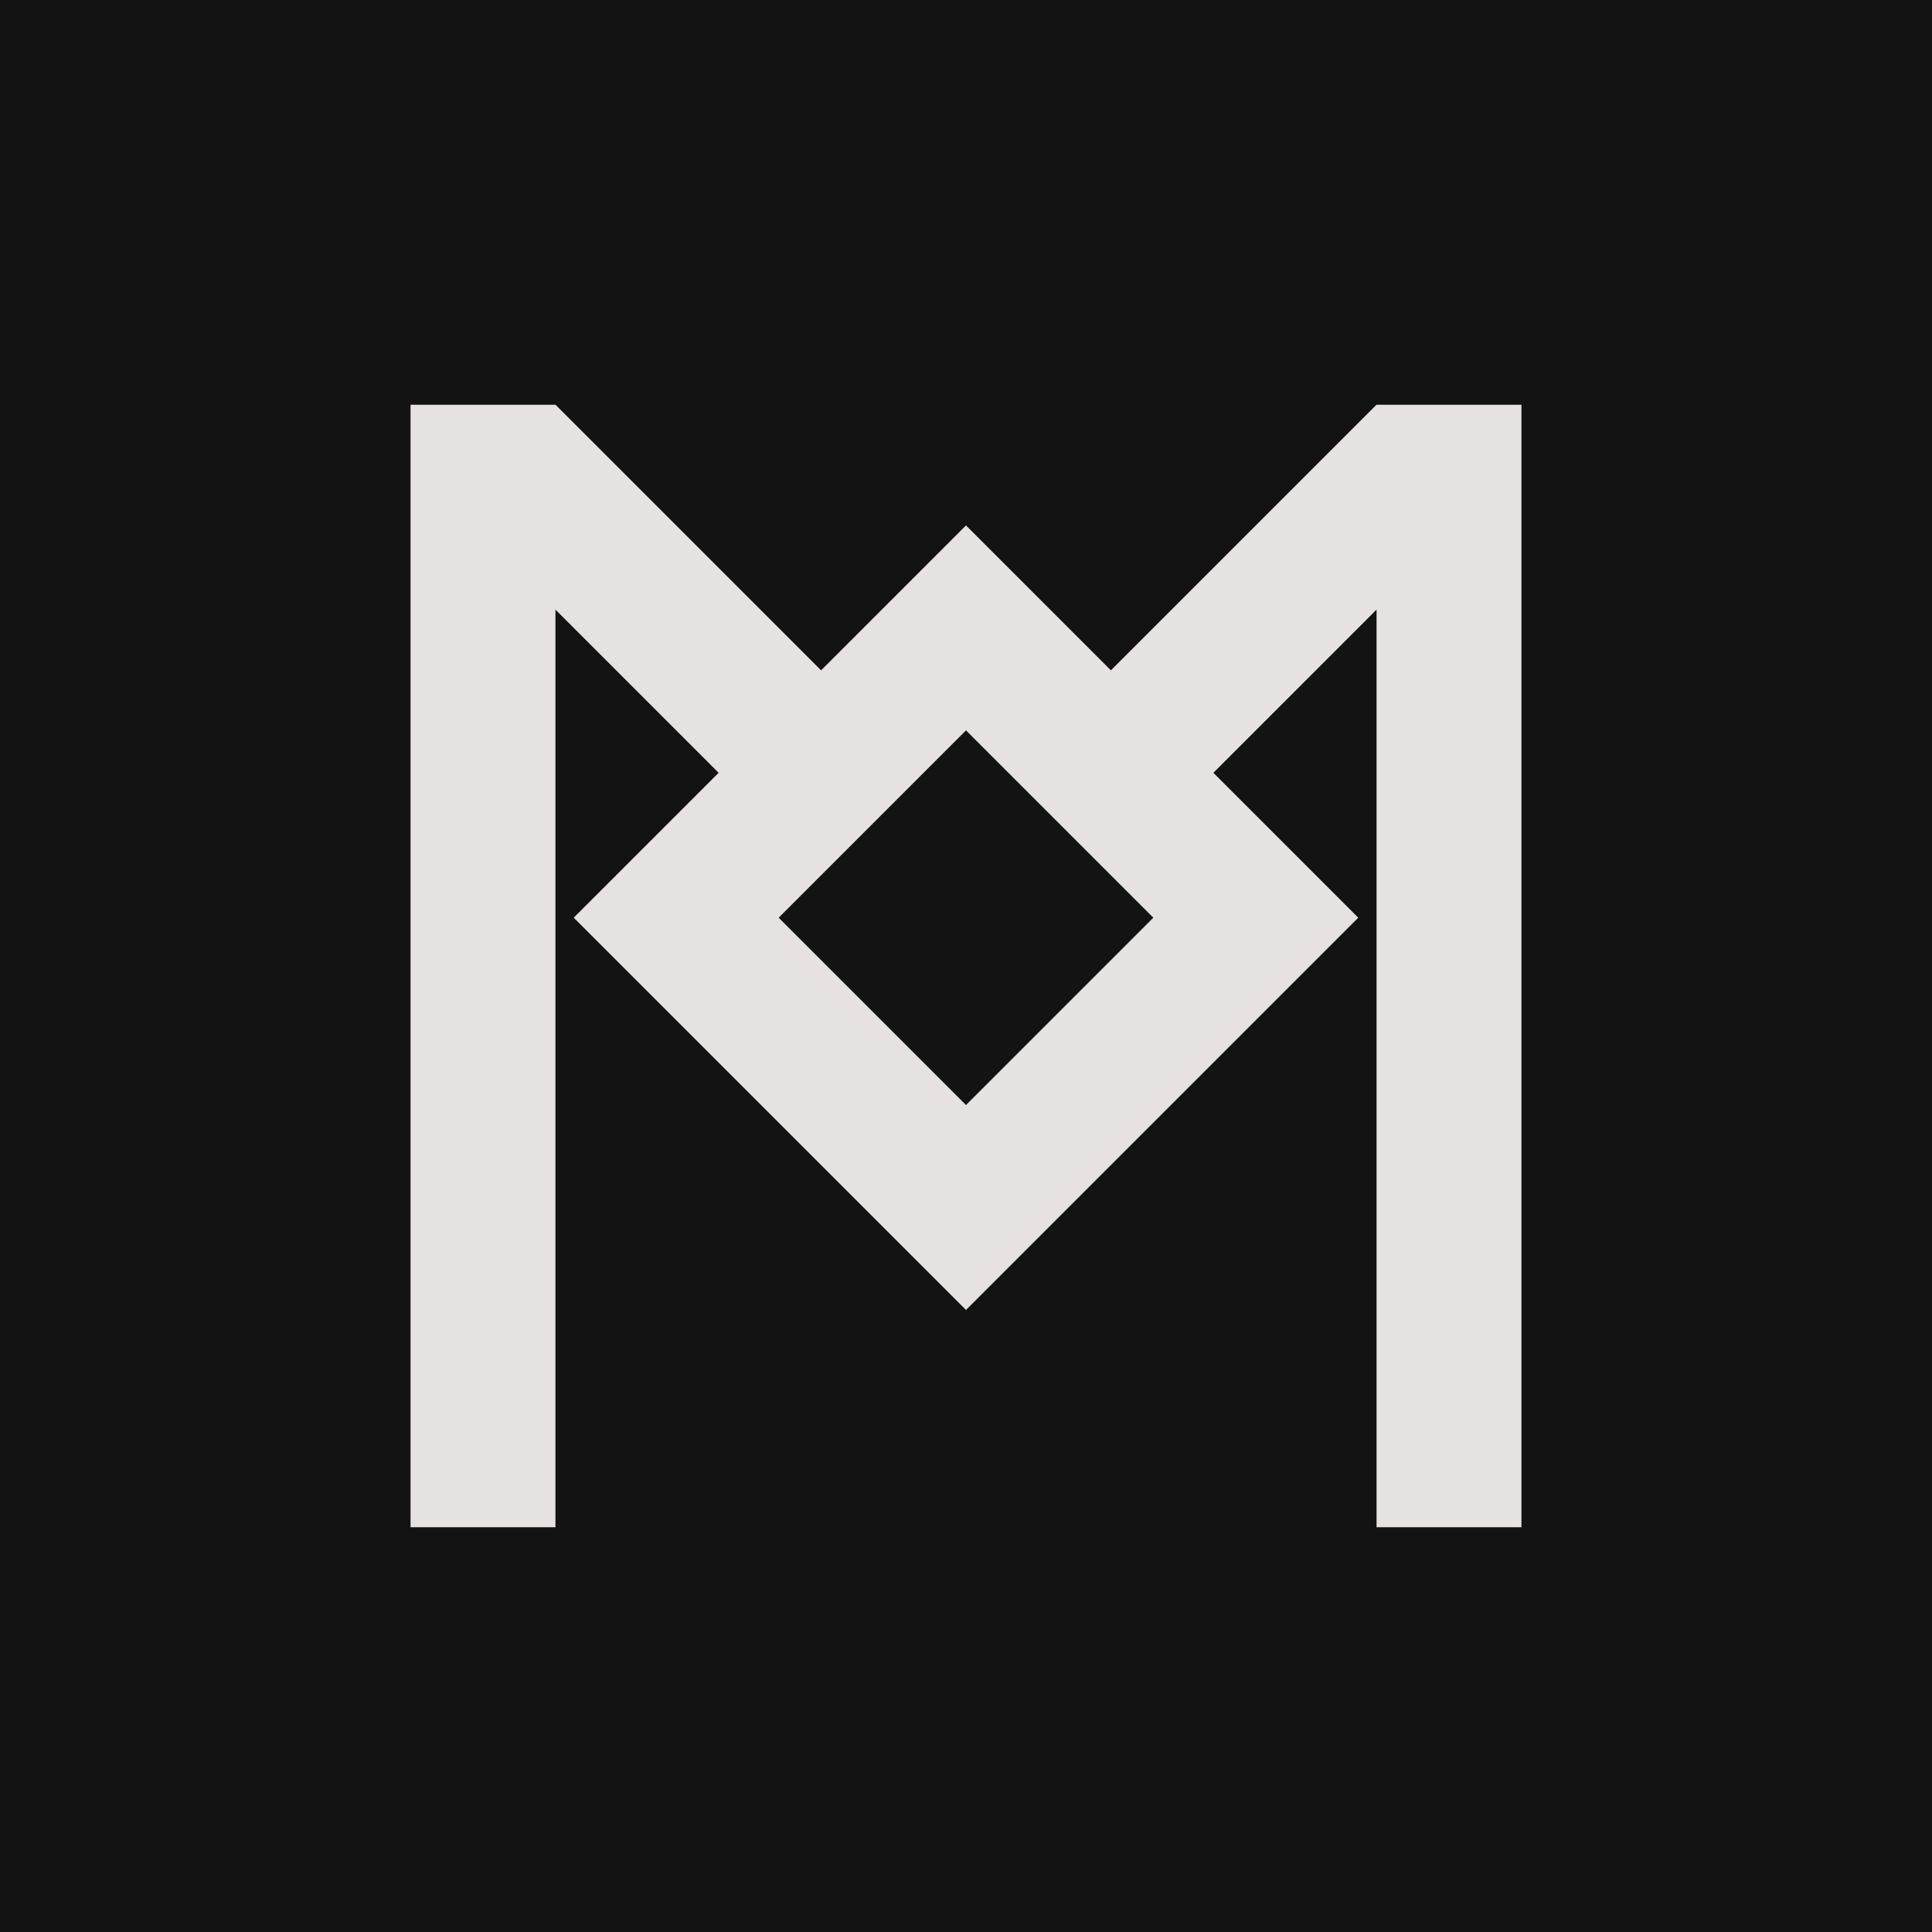
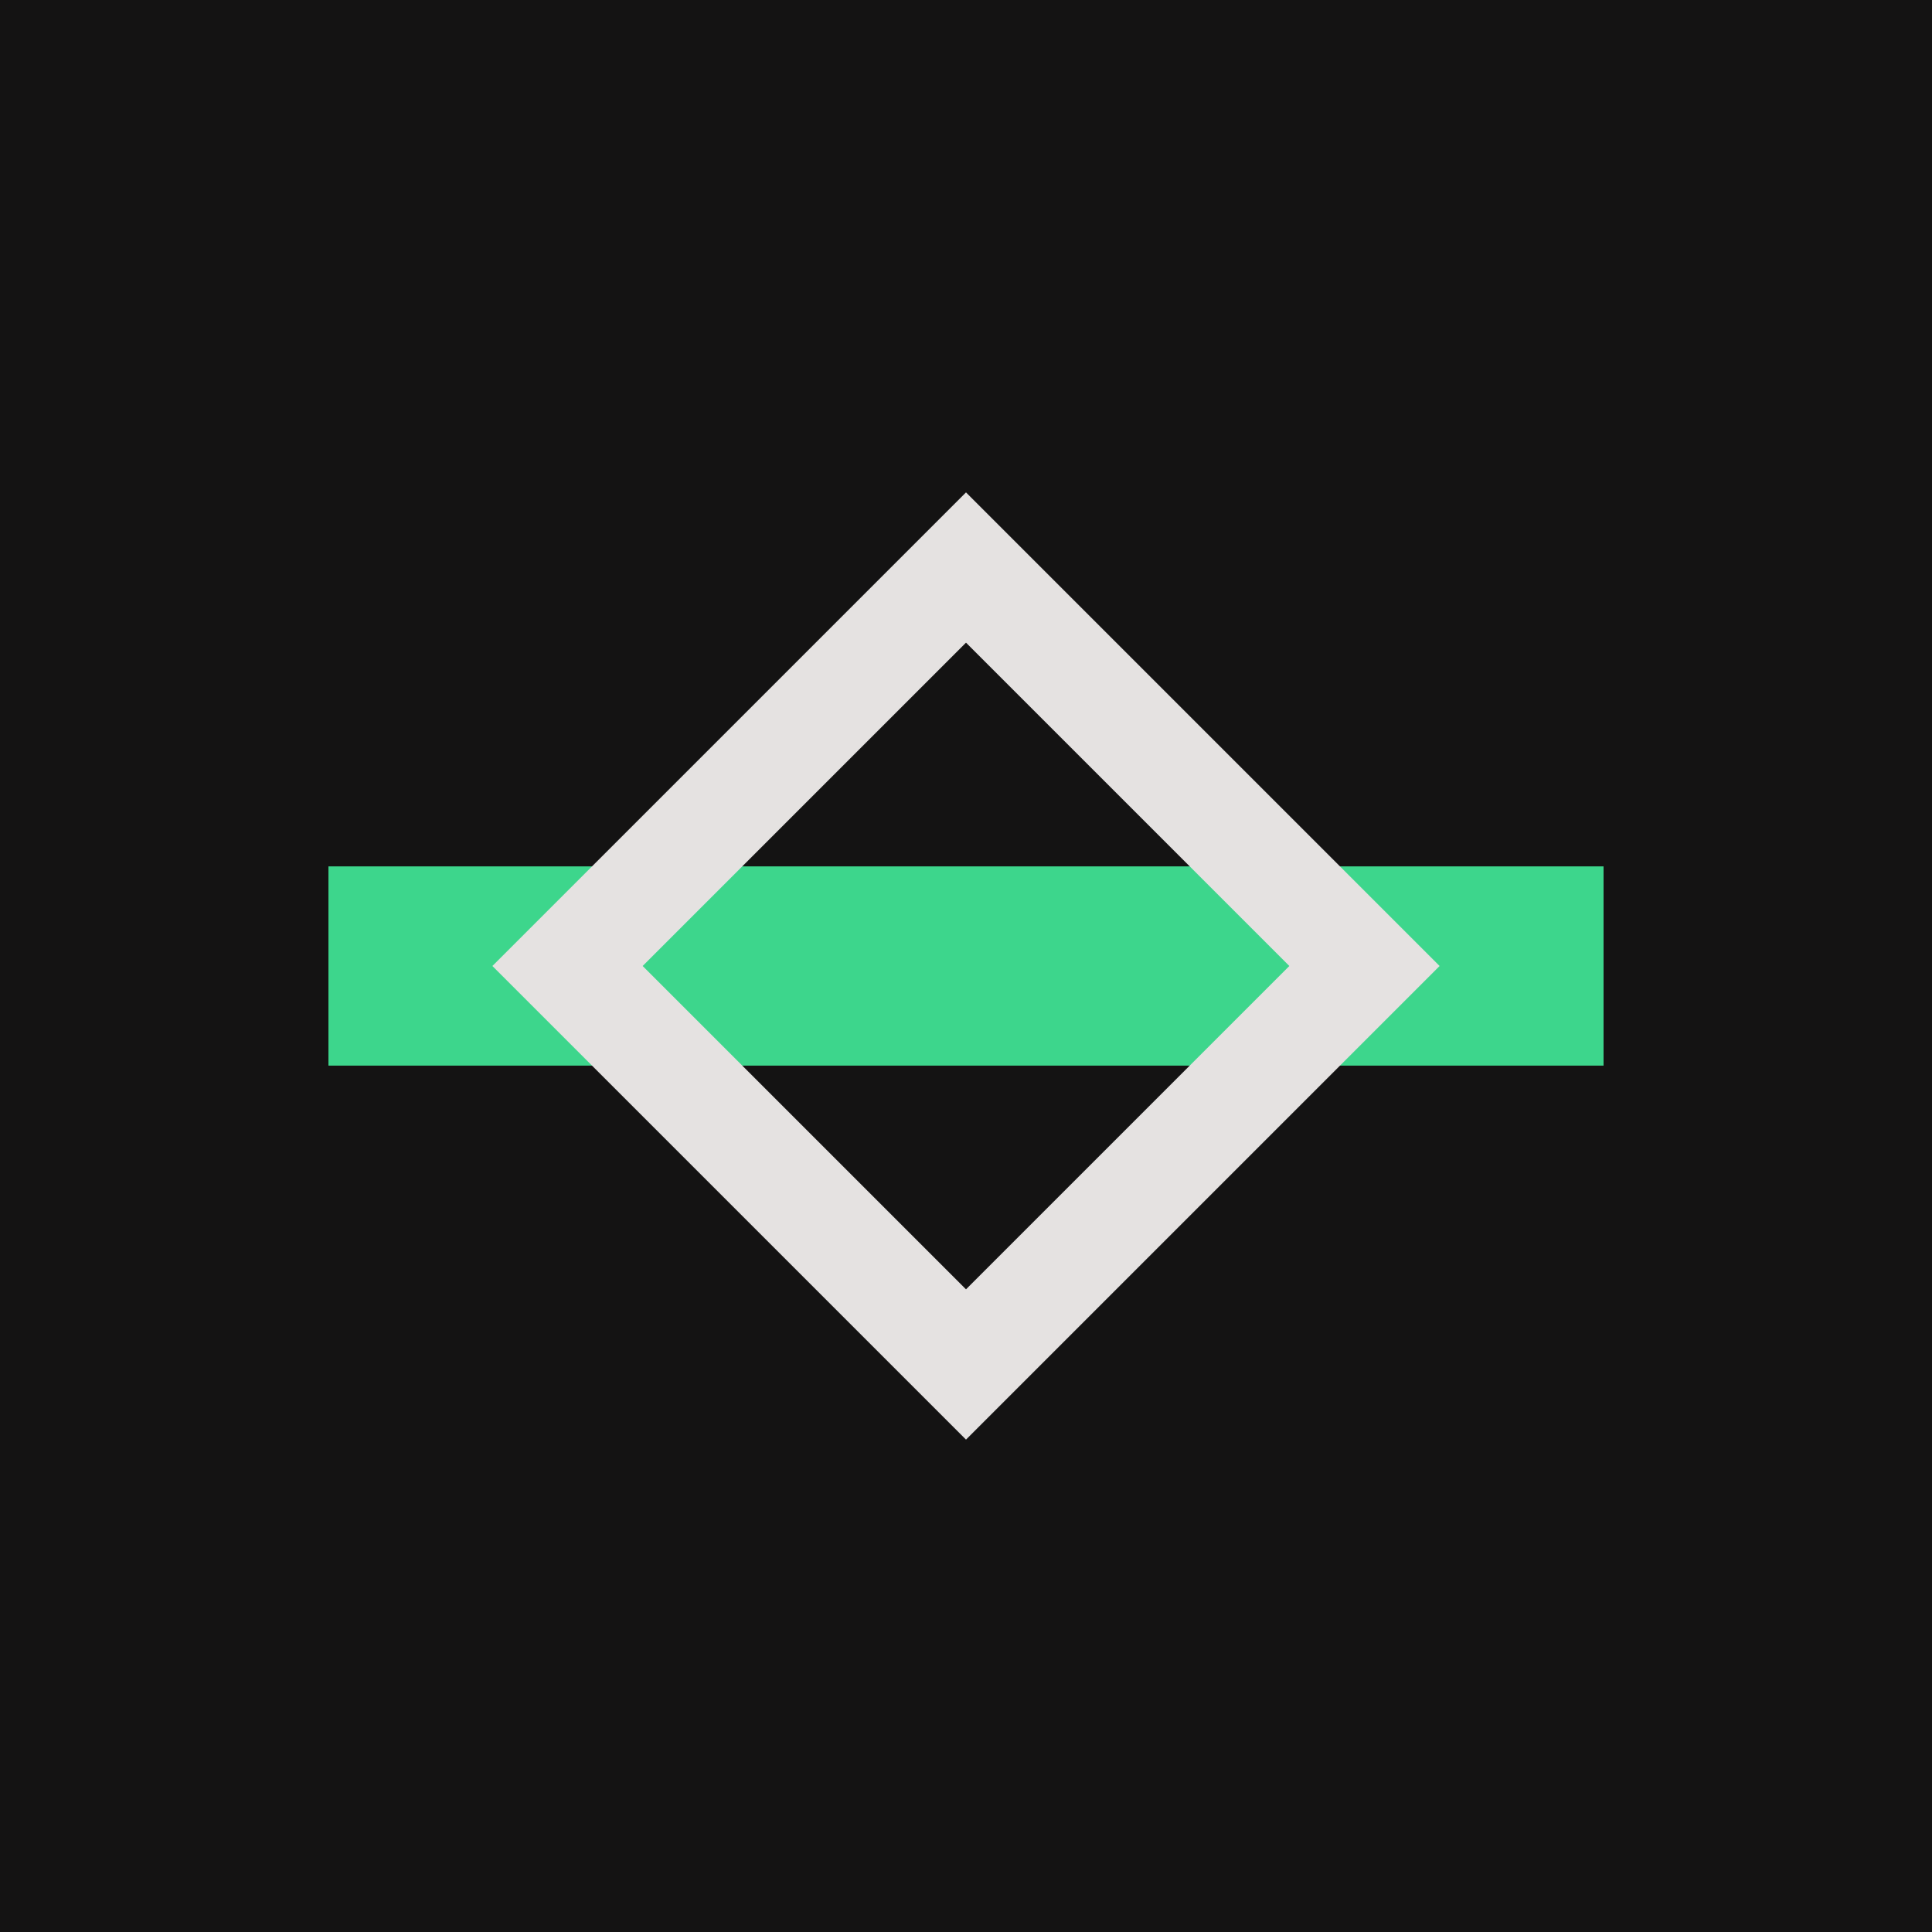
<svg xmlns="http://www.w3.org/2000/svg" width="1024" height="1024" viewBox="0 0 1024 1024" fill="none">
  <rect width="1024" height="1024" fill="#141313" />
-   <g transform="translate(102.4 102.4) scale(12.8)" stroke="#e5e2e1" stroke-width="6" stroke-linejoin="miter" fill="none">
-     <path d="M12 8.76V55.24" />
-     <path d="M52 8.76V55.24" />
-     <path d="M12.88 10.88L26 24" />
-     <path d="M51.12 10.88L38 24" />
-     <path d="M32 18L44 30L32 42L20 30Z" />
+   <g transform="translate(160 160) scale(7.04)" fill="none">
+     <path d="M2 50H98" stroke="#3dd68c" stroke-width="15" />
+     <path d="M50 20L80 50L50 80L20 50Z" stroke="#e5e2e1" stroke-width="8" stroke-linejoin="miter" />
  </g>
</svg>
